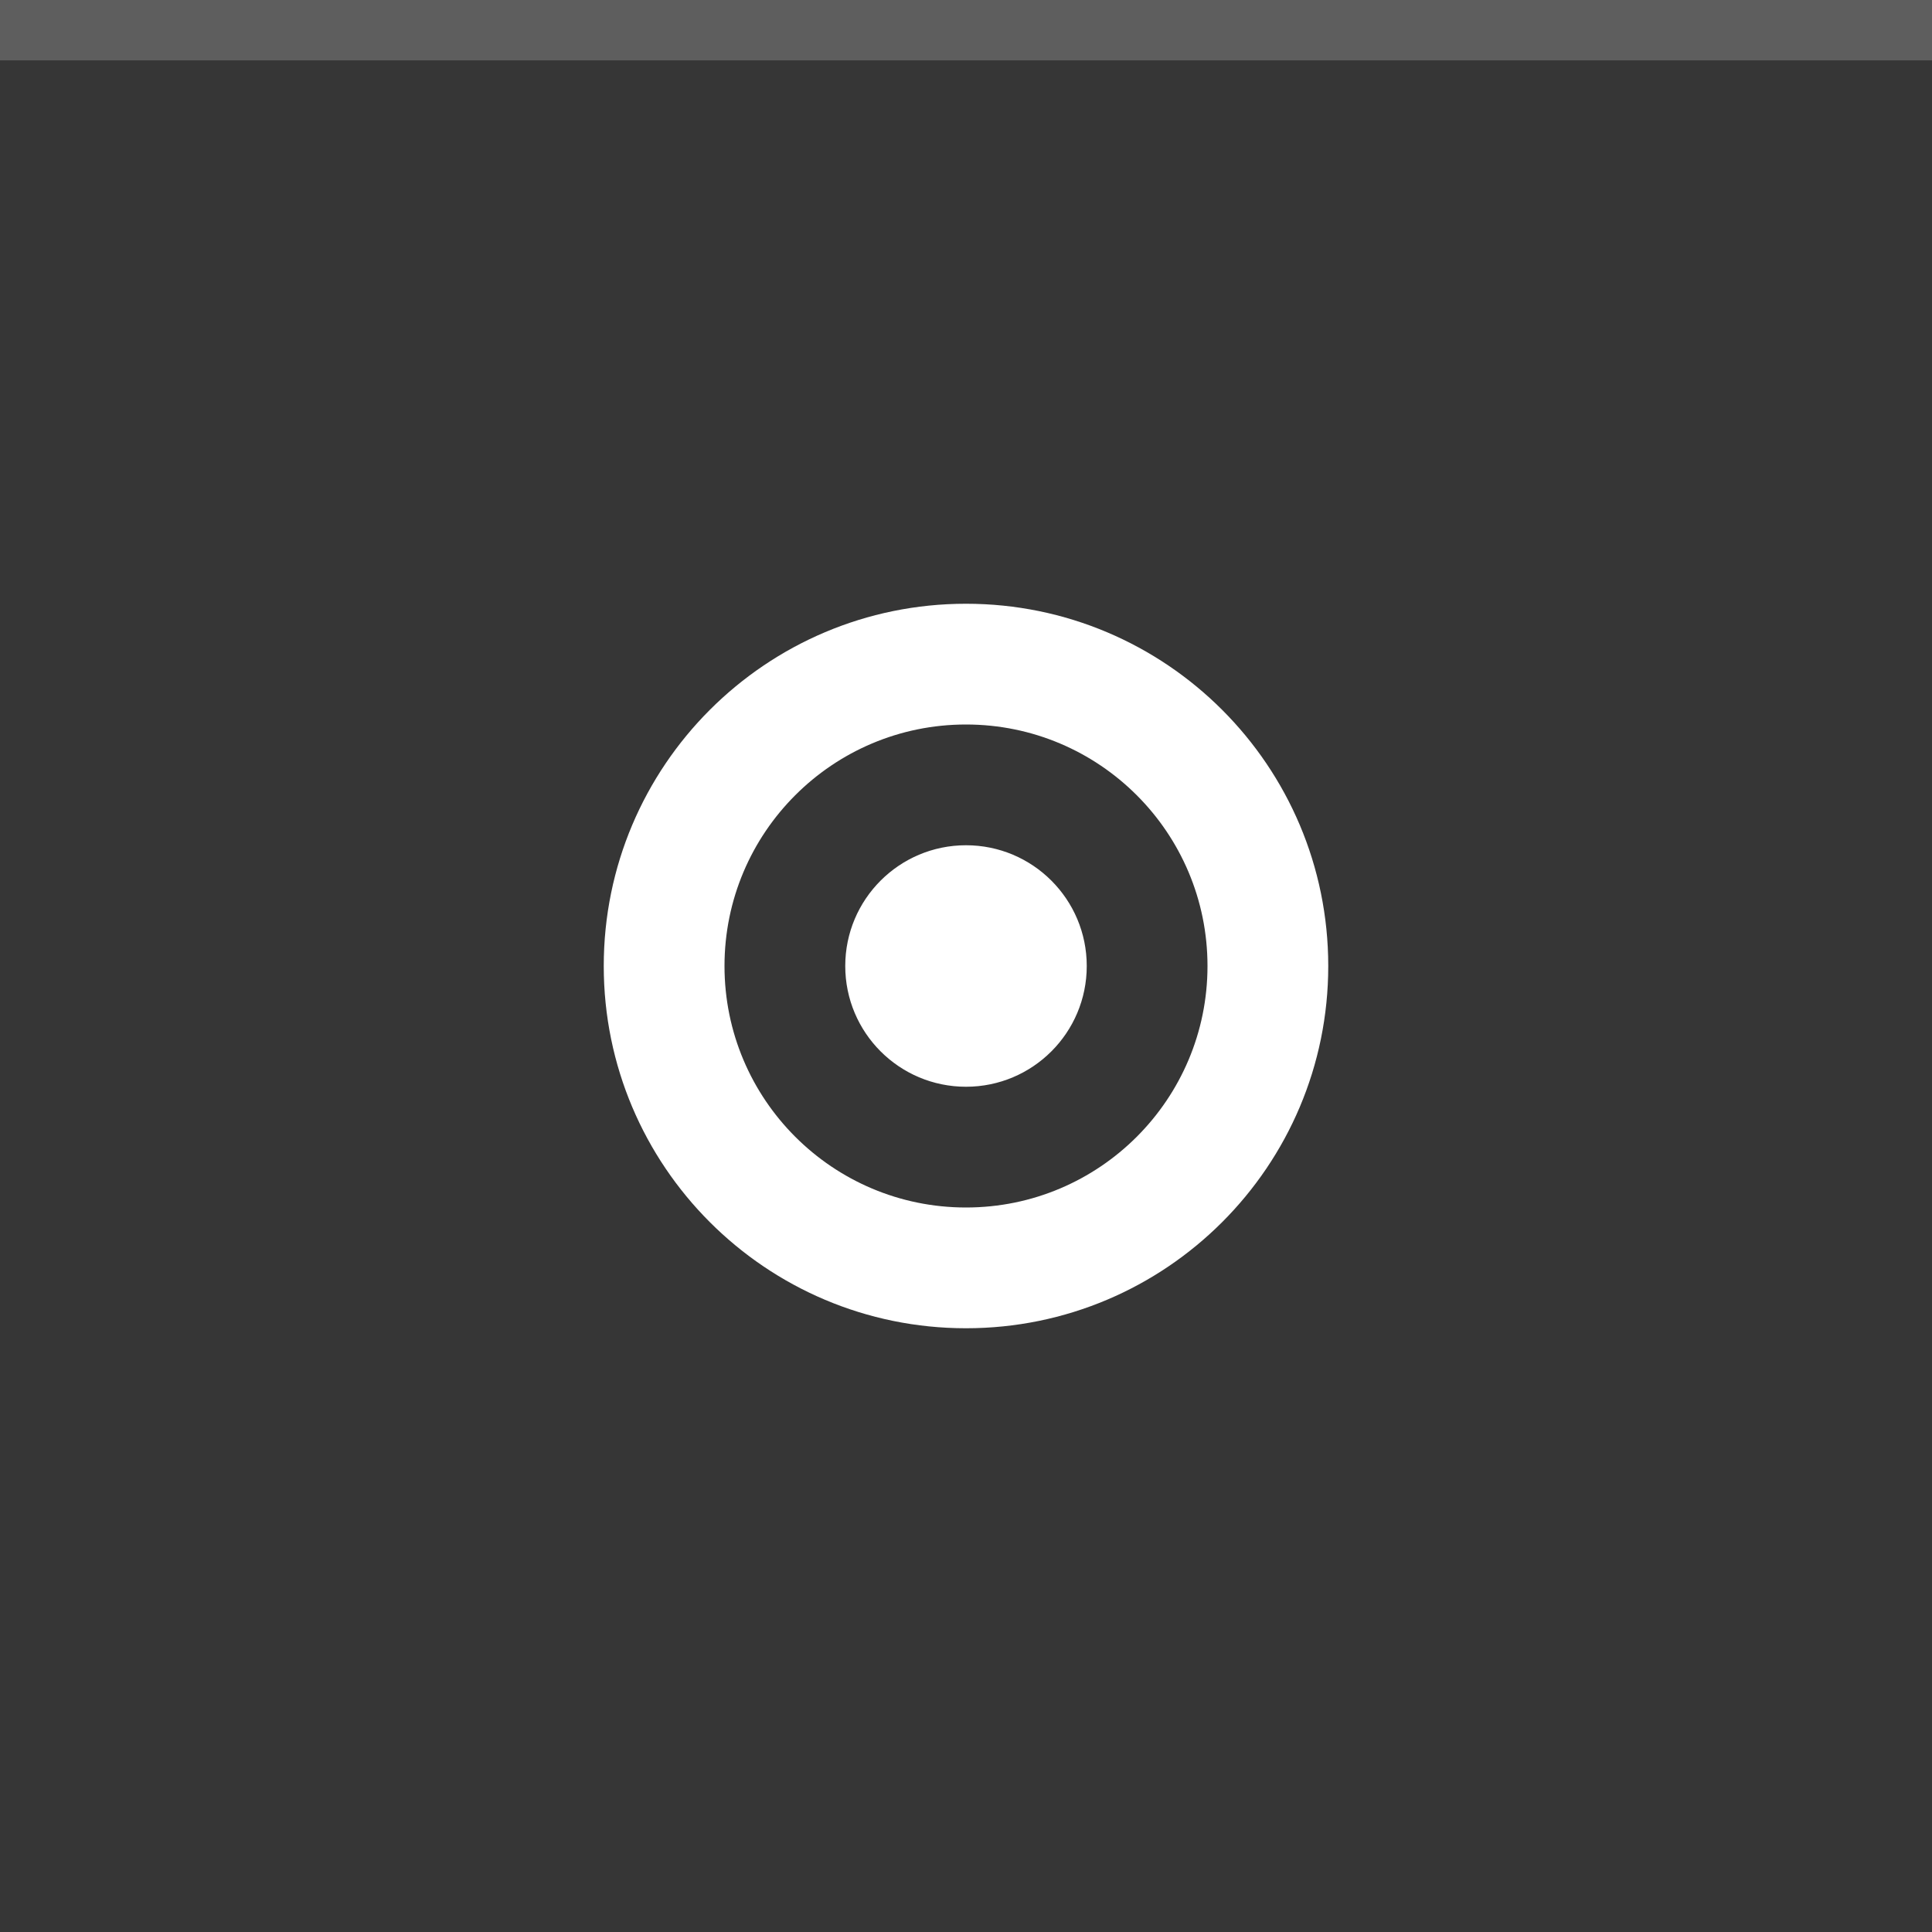
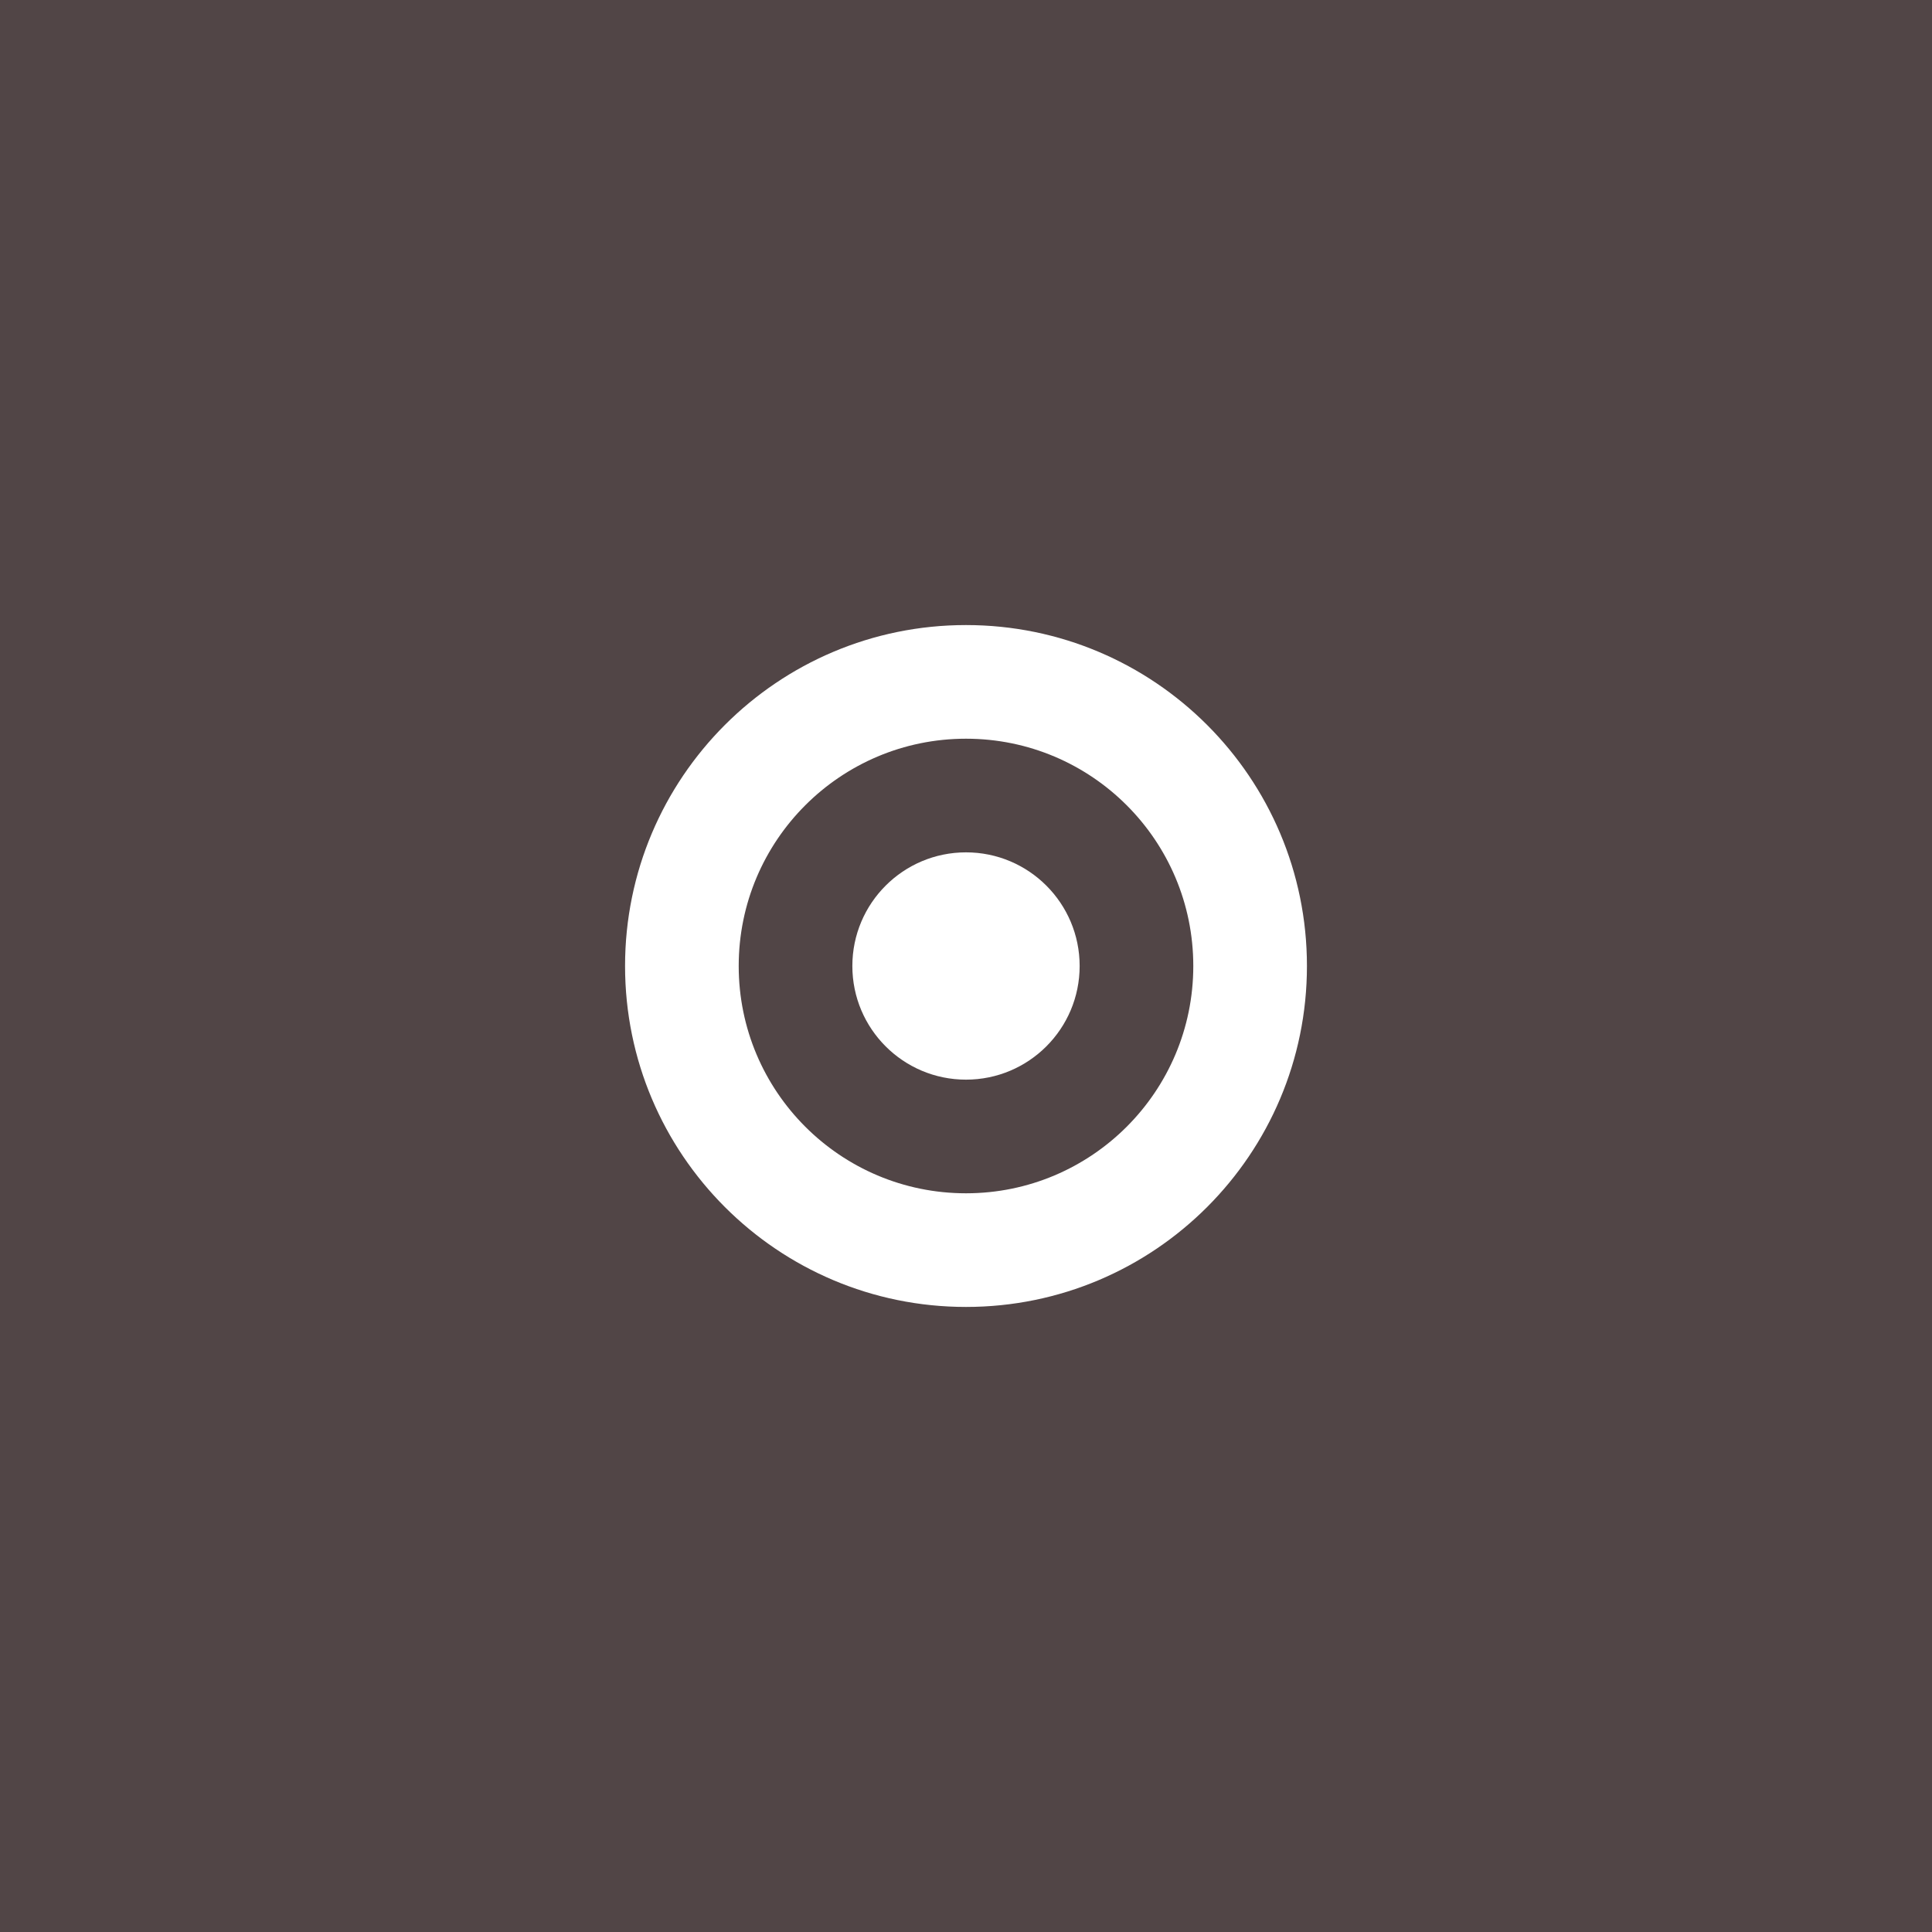
- <svg xmlns="http://www.w3.org/2000/svg" width="32" height="32" viewBox="0 0 32 32" version="1.1" id="svg174">
-   <defs id="defs178" />
-   <rect width="32" height="32" fill="#D6D6D6" id="rect164" style="fill:#363636;fill-opacity:1" />
-   <rect width="32" height="1" fill="#FFFFFF" fill-opacity="0.4" id="rect166" style="fill:#ffffff;fill-opacity:1;opacity:0.2" />
-   <g style="opacity:1;fill:#ffffff;fill-opacity:1" fill="#000000" opacity="0.38" id="g172">
-     <circle cx="16" cy="16" r="12" opacity="0" id="circle168" style="fill:#ffffff;fill-opacity:1" />
-     <path d="m16 10a6 6 0 0 0 -6 6 6 6 0 0 0 6 6 6 6 0 0 0 6 -6 6 6 0 0 0 -6 -6zm0 2a4 4 0 0 1 4 4 4 4 0 0 1 -4 4 4 4 0 0 1 -4 -4 4 4 0 0 1 4 -4zm0 2a2 2 0 0 0 -2 2 2 2 0 0 0 2 2 2 2 0 0 0 2 -2 2 2 0 0 0 -2 -2z" id="path170" style="fill:#ffffff;fill-opacity:1" />
-   </g>
+ <svg xmlns="http://www.w3.org/2000/svg" id="svg12" version="1.1" viewBox="0 0 34 34" height="34" width="34">
+   <defs id="defs16" />
+   <rect style="fill:#514546;fill-opacity:1;stroke-width:1.125" id="rect2" fill="#E0E0E0" height="36" width="36" x="-1" y="-1" />
+   <path d="m 17,11 a 6,6 0 0 0 -6,6 6,6 0 0 0 6,6 6,6 0 0 0 6,-6 6,6 0 0 0 -6,-6 z m 0,2 a 4,4 0 0 1 4,4 4,4 0 0 1 -4,4 4,4 0 0 1 -4,-4 4,4 0 0 1 4,-4 z" id="path134" style="fill:#ffffff" />
+   <circle style="opacity:1;fill:#ffffff;stroke-width:0.884" id="path2861" cx="17" cy="17" r="2" />
</svg>
